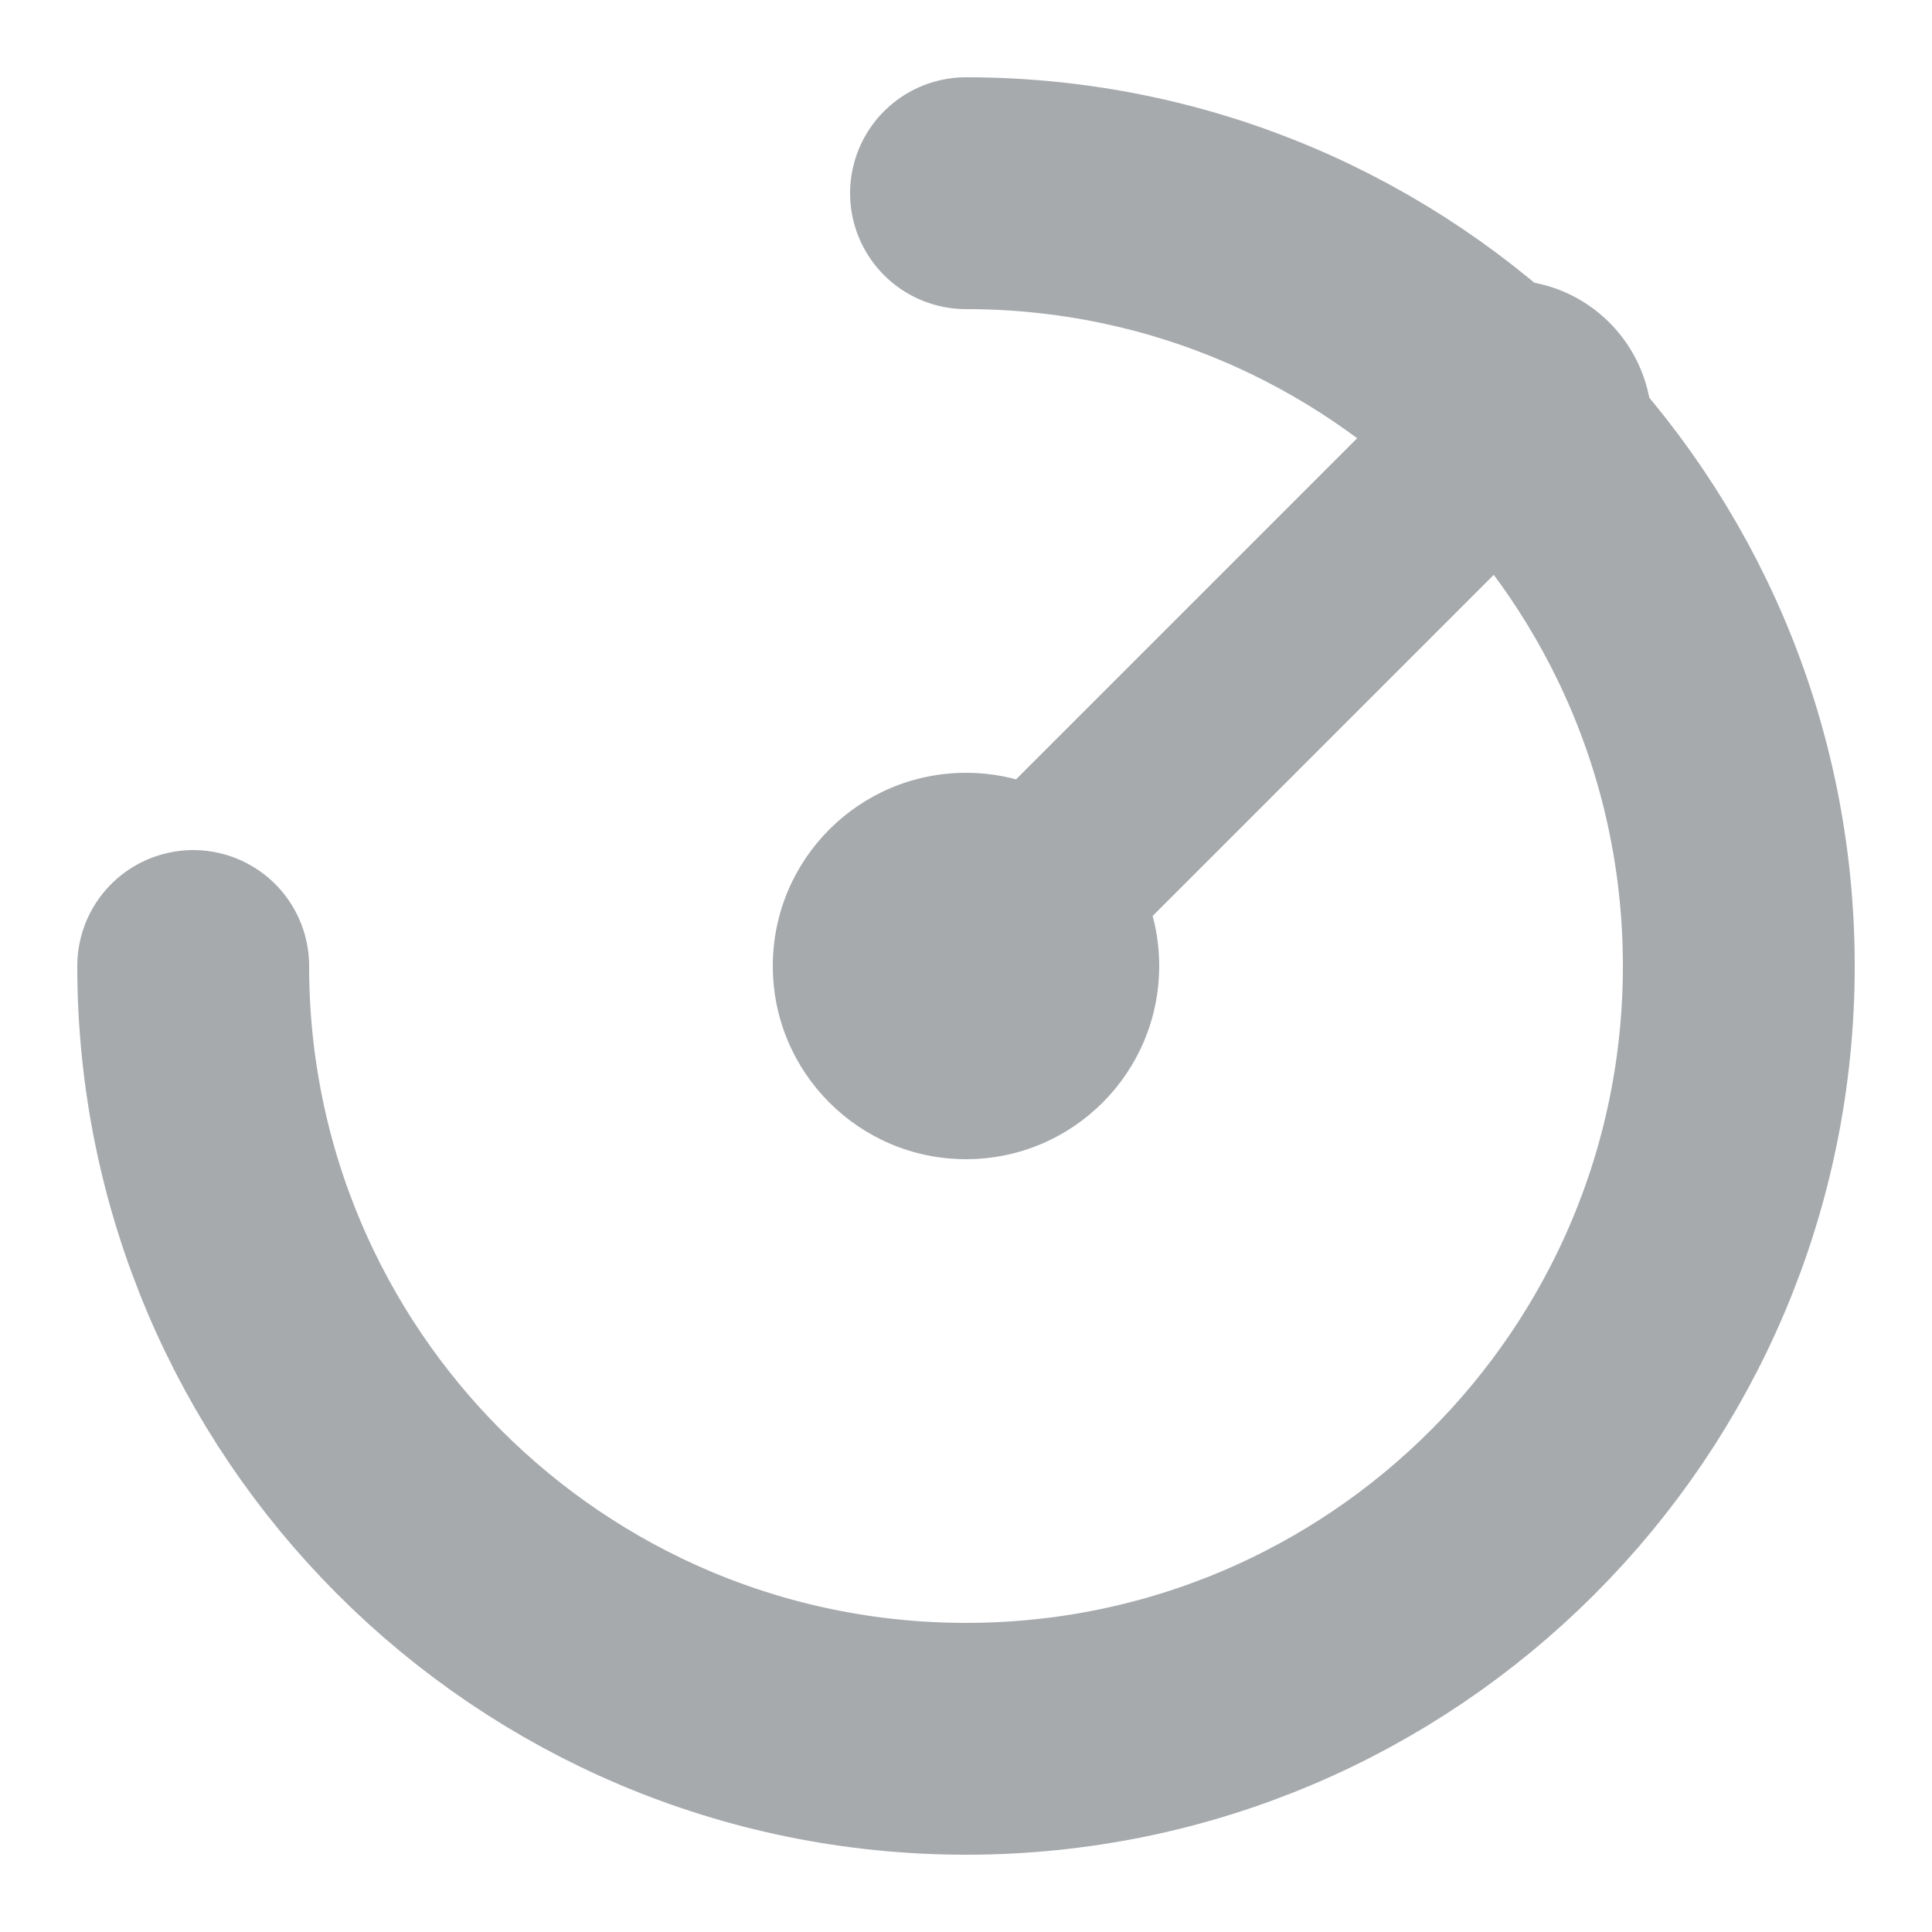
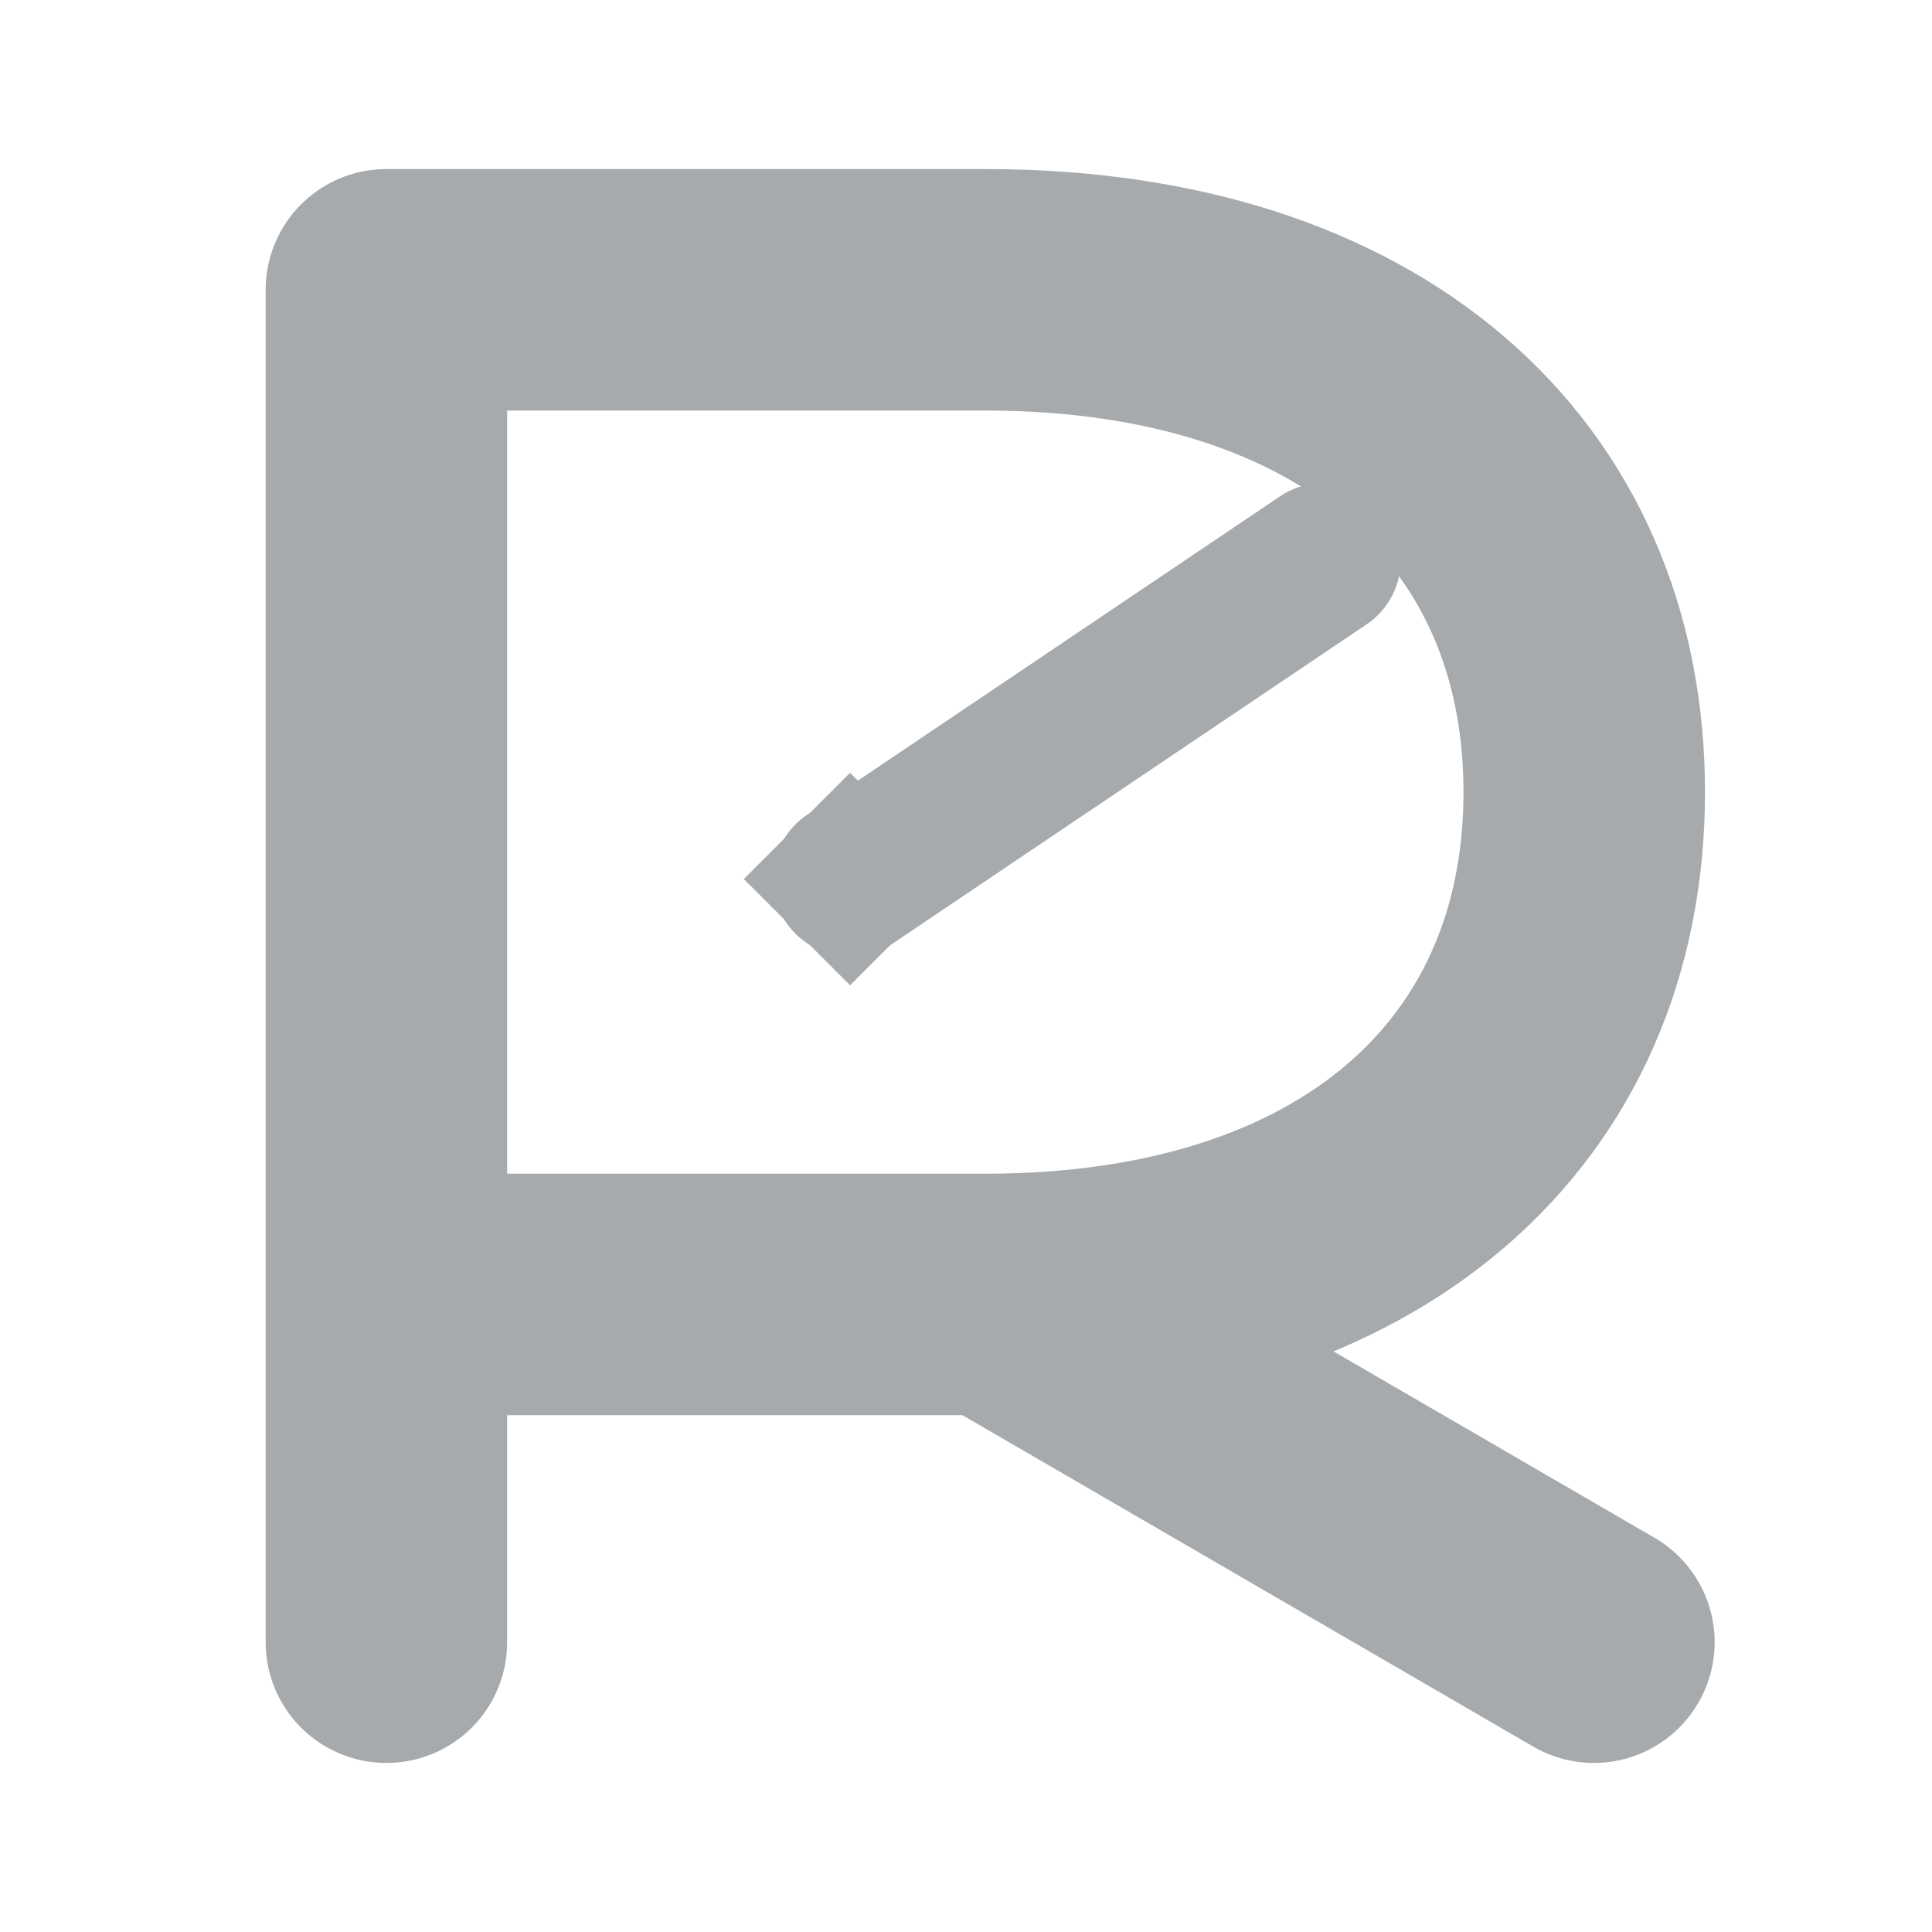
<svg xmlns="http://www.w3.org/2000/svg" viewBox="0 0 20 20" aria-label="SiteRadian">
-   <path d="M10 2a8 8 0 1 1-8 8" fill="none" stroke="#a7aaad" stroke-width="2.4" stroke-linecap="round" />
-   <path d="m10 10 5.5-5.5" fill="none" stroke="#a7aaad" stroke-width="2" stroke-linecap="round" />
-   <circle cx="10" cy="10" r="2" fill="#a7aaad" />
-   <circle cx="15.6" cy="4.4" r="1.5" fill="#a7aaad" />
+   <path d="M4 17V3h6.2c3.9 0 6.2 2.1 6.2 5.2s-2.3 5.2-6.2 5.2H4m6.3 0L16.5 17" fill="none" stroke="#a7aaad" stroke-width="2.5" stroke-linecap="round" stroke-linejoin="round" />
+   <path d="M8.8 9.1l4.9-3.3" fill="none" stroke="#a7aaad" stroke-width="1.6" stroke-linecap="round" />
+   <path d="m8.8 8 1.1 1.1-1.1 1.1-1.1-1.1z" fill="#a7aaad" />
</svg>
